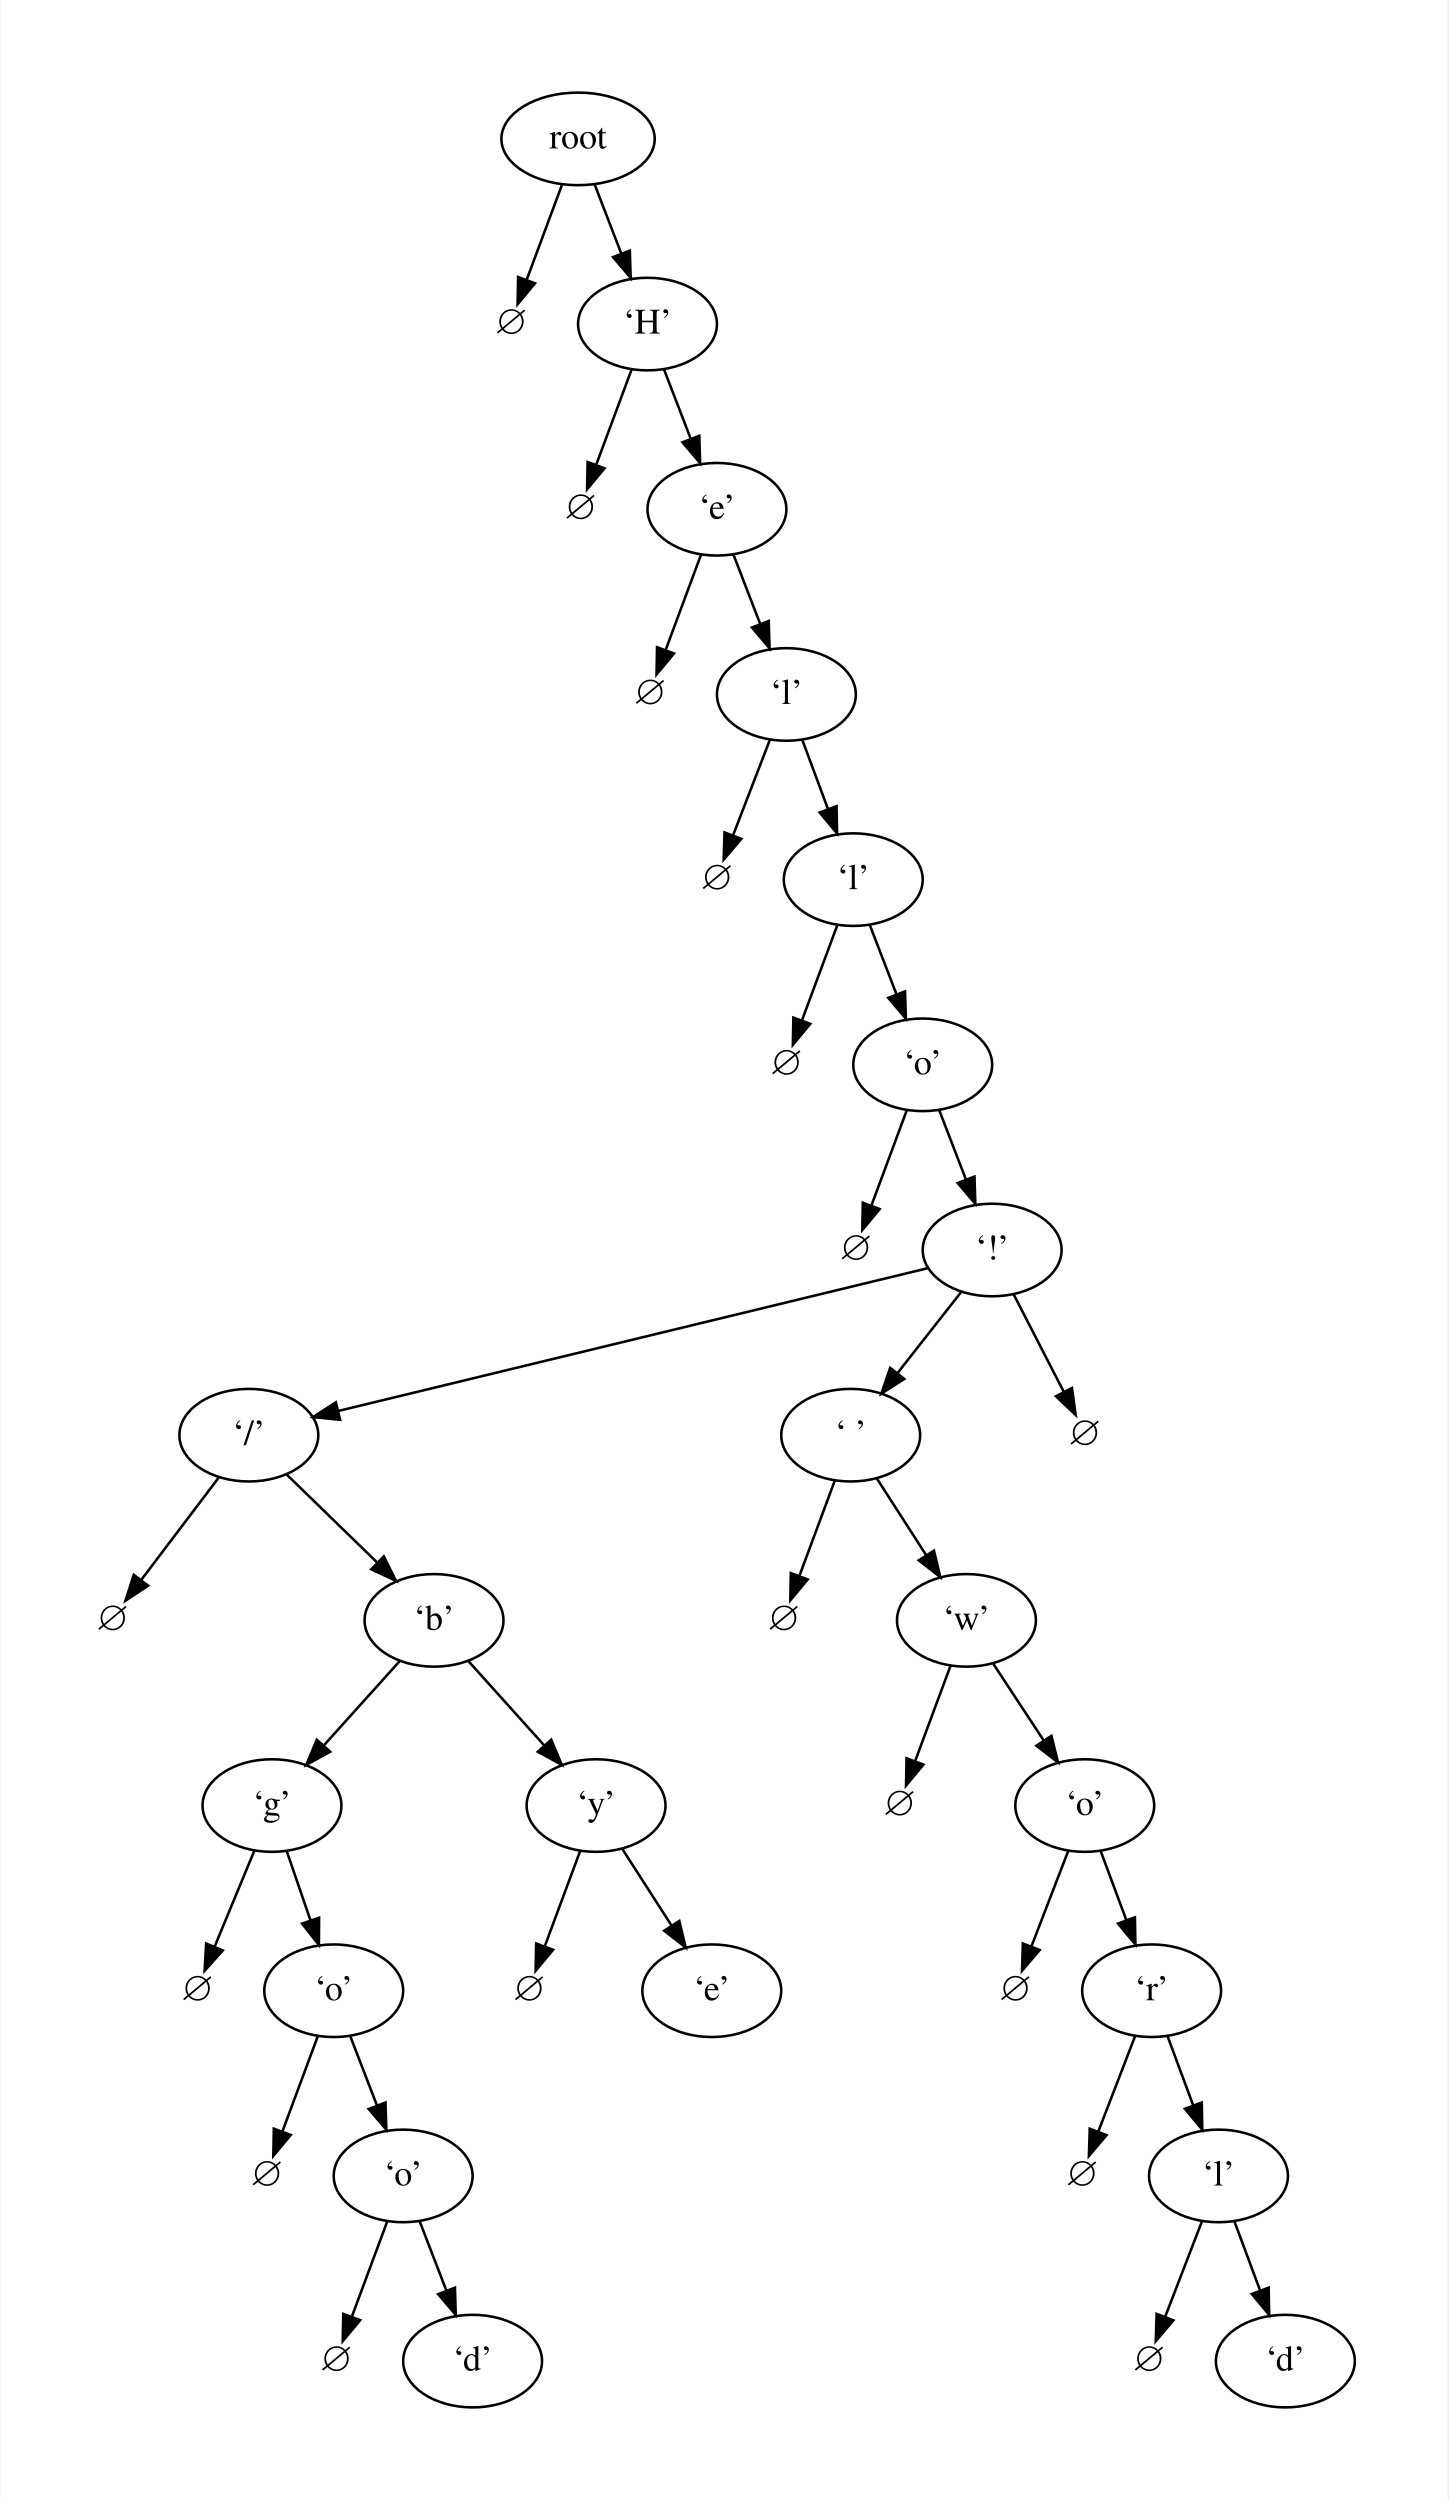
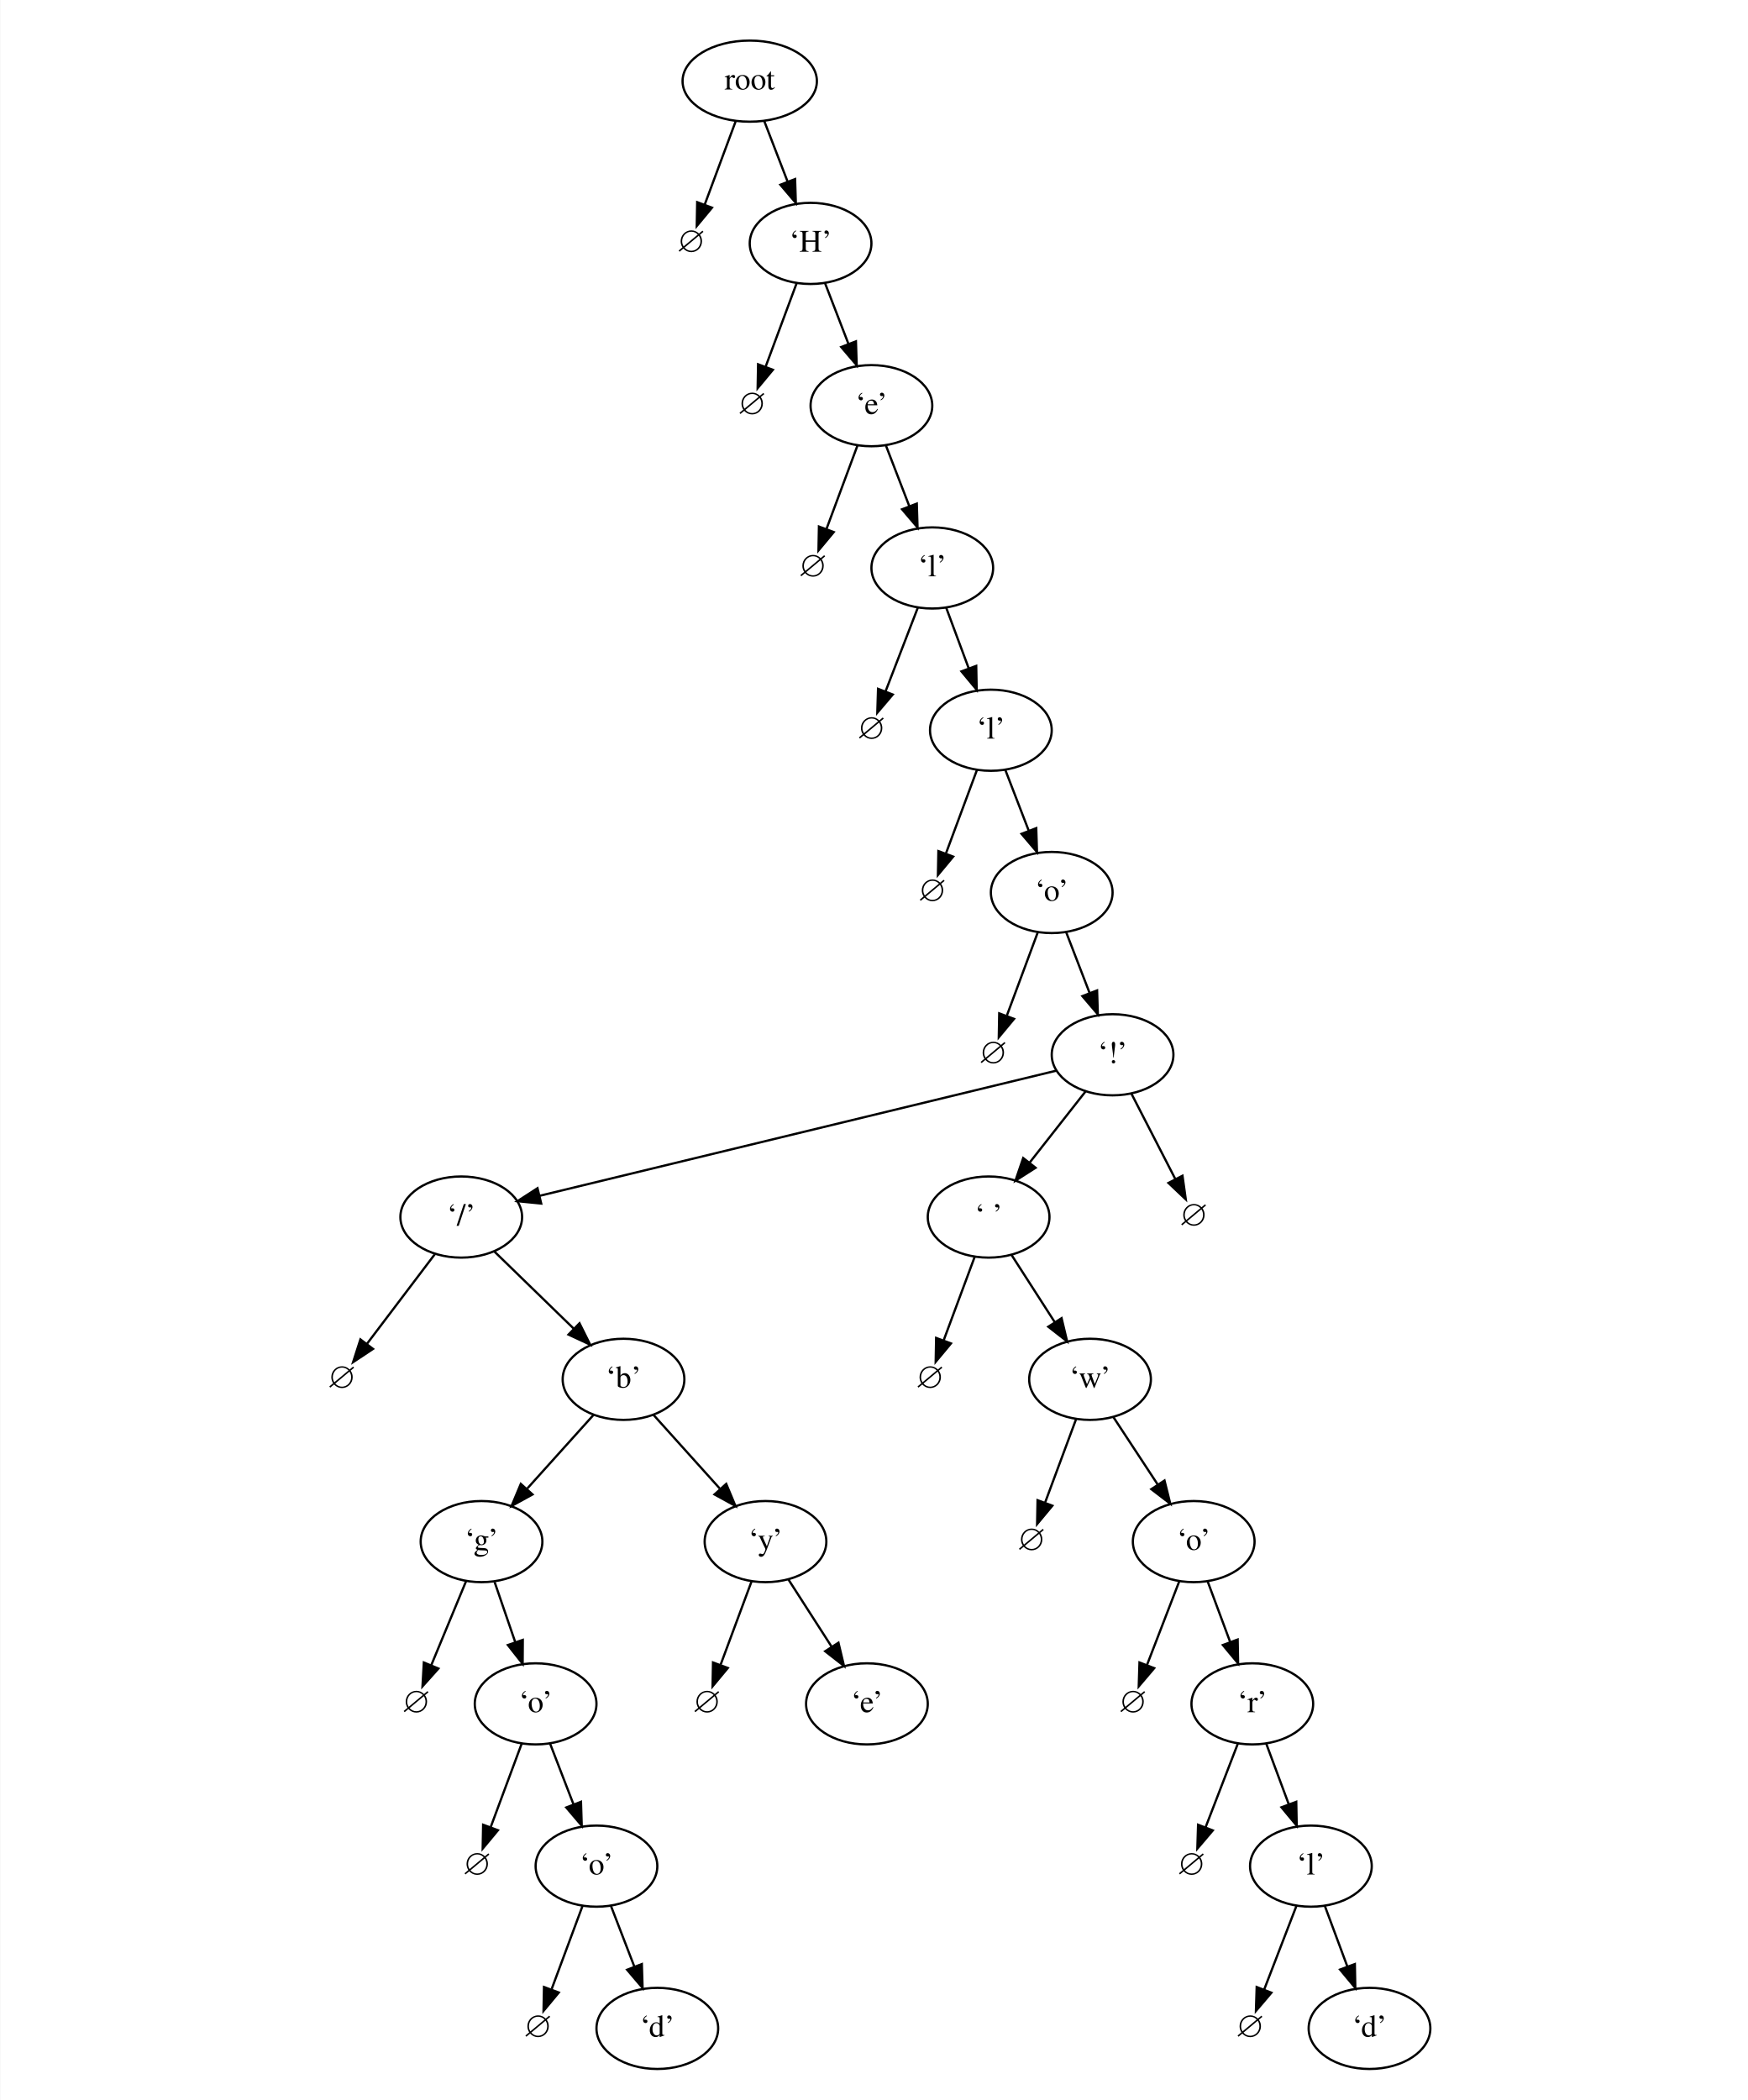
- <svg xmlns="http://www.w3.org/2000/svg" width="563pt" height="1296" viewBox="0 0 562.5 972">
+ <svg xmlns="http://www.w3.org/2000/svg" width="659pt" height="1056" viewBox="0 0 658.73 792">
  <g class="graph">
-     <path fill="#fff" stroke="transparent" d="M0 972V0h562.5v972z" />
-     <g class="node" transform="translate(36 936)">
+     <path fill="#fff" stroke="transparent" stroke-width=".85" d="M0 795.6V0h661.725v795.6z" />
+     <g class="node" transform="matrix(.85 0 0 .85 122.4 780.3)">
      <text x="162.5" y="-806.3" font-family="Times,serif" font-size="14" text-anchor="middle">∅</text>
    </g>
-     <g class="node" transform="translate(36 936)">
+     <g class="node" transform="matrix(.85 0 0 .85 122.4 780.3)">
      <text x="189.5" y="-734.3" font-family="Times,serif" font-size="14" text-anchor="middle">∅</text>
    </g>
-     <g class="node" transform="translate(36 936)">
+     <g class="node" transform="matrix(.85 0 0 .85 122.4 780.3)">
      <text x="216.5" y="-662.3" font-family="Times,serif" font-size="14" text-anchor="middle">∅</text>
    </g>
-     <g class="node" transform="translate(36 936)">
+     <g class="node" transform="matrix(.85 0 0 .85 122.4 780.3)">
      <text x="242.5" y="-590.3" font-family="Times,serif" font-size="14" text-anchor="middle">∅</text>
    </g>
-     <g class="node" transform="translate(36 936)">
+     <g class="node" transform="matrix(.85 0 0 .85 122.4 780.3)">
      <text x="269.5" y="-518.3" font-family="Times,serif" font-size="14" text-anchor="middle">∅</text>
    </g>
-     <g class="node" transform="translate(36 936)">
+     <g class="node" transform="matrix(.85 0 0 .85 122.4 780.3)">
      <text x="296.5" y="-446.3" font-family="Times,serif" font-size="14" text-anchor="middle">∅</text>
    </g>
-     <g class="node" transform="translate(36 936)">
+     <g class="node" transform="matrix(.85 0 0 .85 122.4 780.3)">
      <text x="268.5" y="-302.3" font-family="Times,serif" font-size="14" text-anchor="middle">∅</text>
    </g>
-     <g class="node" transform="translate(36 936)">
+     <g class="node" transform="matrix(.85 0 0 .85 122.4 780.3)">
      <text x="313.5" y="-230.3" font-family="Times,serif" font-size="14" text-anchor="middle">∅</text>
    </g>
-     <g class="node" transform="translate(36 936)">
+     <g class="node" transform="matrix(.85 0 0 .85 122.4 780.3)">
      <text x="358.5" y="-158.3" font-family="Times,serif" font-size="14" text-anchor="middle">∅</text>
    </g>
-     <g class="node" transform="translate(36 936)">
+     <g class="node" transform="matrix(.85 0 0 .85 122.4 780.3)">
      <text x="384.5" y="-86.3" font-family="Times,serif" font-size="14" text-anchor="middle">∅</text>
    </g>
-     <g class="node" transform="translate(36 936)">
+     <g class="node" transform="matrix(.85 0 0 .85 122.4 780.3)">
      <text x="410.5" y="-14.3" font-family="Times,serif" font-size="14" text-anchor="middle">∅</text>
    </g>
-     <g class="node" transform="translate(36 936)">
+     <g class="node" transform="matrix(.85 0 0 .85 122.4 780.3)">
      <text x="7.5" y="-302.3" font-family="Times,serif" font-size="14" text-anchor="middle">∅</text>
    </g>
-     <g class="node" transform="translate(36 936)">
+     <g class="node" transform="matrix(.85 0 0 .85 122.4 780.3)">
      <text x="169.5" y="-158.3" font-family="Times,serif" font-size="14" text-anchor="middle">∅</text>
    </g>
-     <g class="node" transform="translate(36 936)">
+     <g class="node" transform="matrix(.85 0 0 .85 122.4 780.3)">
      <text x="40.5" y="-158.3" font-family="Times,serif" font-size="14" text-anchor="middle">∅</text>
    </g>
-     <g class="node" transform="translate(36 936)">
+     <g class="node" transform="matrix(.85 0 0 .85 122.4 780.3)">
      <text x="67.5" y="-86.3" font-family="Times,serif" font-size="14" text-anchor="middle">∅</text>
    </g>
-     <g class="node" transform="translate(36 936)">
+     <g class="node" transform="matrix(.85 0 0 .85 122.4 780.3)">
      <text x="94.5" y="-14.3" font-family="Times,serif" font-size="14" text-anchor="middle">∅</text>
    </g>
-     <g class="node" transform="translate(36 936)">
+     <g class="node" transform="matrix(.85 0 0 .85 122.4 780.3)">
      <ellipse cx="188.5" cy="-882" fill="none" stroke="#000" rx="29.8" ry="18" />
      <text x="188.5" y="-878.3" font-family="Times,serif" font-size="14" text-anchor="middle">root</text>
    </g>
-     <g class="edge" transform="translate(36 936)">
+     <g class="edge" transform="matrix(.85 0 0 .85 122.4 780.3)">
      <path fill="none" stroke="#000" d="M182.21-864.05c-4.15 11.16-9.55 25.71-13.65 36.74" />
      <path stroke="#000" d="m171.75-825.85-6.76 8.15.2-10.59z" />
    </g>
-     <g class="node" transform="translate(36 936)">
+     <g class="node" transform="matrix(.85 0 0 .85 122.4 780.3)">
      <ellipse cx="215.5" cy="-810" fill="none" stroke="#000" rx="27" ry="18" />
      <text x="215.5" y="-806.3" font-family="Times,serif" font-size="14" text-anchor="middle">‘H’</text>
    </g>
-     <g class="edge" transform="translate(36 936)">
+     <g class="edge" transform="matrix(.85 0 0 .85 122.4 780.3)">
      <path fill="none" stroke="#000" d="m194.9-864.41 10.43 27.06" />
      <path stroke="#000" d="m208.63-838.55.33 10.59-6.86-8.07z" />
    </g>
-     <g class="edge" transform="translate(36 936)">
+     <g class="edge" transform="matrix(.85 0 0 .85 122.4 780.3)">
      <path fill="none" stroke="#000" d="M209.34-792.41c-4.15 11.16-9.59 25.81-13.72 36.94" />
      <path stroke="#000" d="m198.78-753.92-6.77 8.15.2-10.59z" />
    </g>
-     <g class="node" transform="translate(36 936)">
+     <g class="node" transform="matrix(.85 0 0 .85 122.4 780.3)">
      <ellipse cx="242.5" cy="-738" fill="none" stroke="#000" rx="27" ry="18" />
      <text x="242.5" y="-734.3" font-family="Times,serif" font-size="14" text-anchor="middle">‘e’</text>
    </g>
-     <g class="edge" transform="translate(36 936)">
+     <g class="edge" transform="matrix(.85 0 0 .85 122.4 780.3)">
      <path fill="none" stroke="#000" d="m221.9-792.41 10.43 27.06" />
      <path stroke="#000" d="m235.63-766.55.33 10.59-6.86-8.07z" />
    </g>
-     <g class="edge" transform="translate(36 936)">
+     <g class="edge" transform="matrix(.85 0 0 .85 122.4 780.3)">
      <path fill="none" stroke="#000" d="M236.34-720.41c-4.15 11.16-9.59 25.81-13.72 36.94" />
      <path stroke="#000" d="m225.78-681.92-6.77 8.15.2-10.59z" />
    </g>
-     <g class="node" transform="translate(36 936)">
+     <g class="node" transform="matrix(.85 0 0 .85 122.4 780.3)">
      <ellipse cx="269.5" cy="-666" fill="none" stroke="#000" rx="27" ry="18" />
      <text x="269.5" y="-662.3" font-family="Times,serif" font-size="14" text-anchor="middle">‘l’</text>
    </g>
-     <g class="edge" transform="translate(36 936)">
+     <g class="edge" transform="matrix(.85 0 0 .85 122.4 780.3)">
      <path fill="none" stroke="#000" d="m248.9-720.41 10.43 27.06" />
      <path stroke="#000" d="m262.63-694.55.33 10.59-6.86-8.07z" />
    </g>
-     <g class="edge" transform="translate(36 936)">
+     <g class="edge" transform="matrix(.85 0 0 .85 122.4 780.3)">
      <path fill="none" stroke="#000" d="M263.1-648.41c-4.35 11.27-10.07 26.11-14.38 37.29" />
      <path stroke="#000" d="m251.97-609.84-6.86 8.07.33-10.59z" />
    </g>
-     <g class="node" transform="translate(36 936)">
+     <g class="node" transform="matrix(.85 0 0 .85 122.4 780.3)">
      <ellipse cx="295.5" cy="-594" fill="none" stroke="#000" rx="27" ry="18" />
      <text x="295.5" y="-590.3" font-family="Times,serif" font-size="14" text-anchor="middle">‘l’</text>
    </g>
-     <g class="edge" transform="translate(36 936)">
+     <g class="edge" transform="matrix(.85 0 0 .85 122.4 780.3)">
      <path fill="none" stroke="#000" d="M275.66-648.41c3 8.07 6.68 17.98 10.05 27.06" />
      <path stroke="#000" d="m289-622.55.2 10.59-6.76-8.15z" />
    </g>
-     <g class="edge" transform="translate(36 936)">
+     <g class="edge" transform="matrix(.85 0 0 .85 122.4 780.3)">
      <path fill="none" stroke="#000" d="M289.34-576.41c-4.15 11.16-9.59 25.81-13.72 36.94" />
      <path stroke="#000" d="m278.78-537.92-6.77 8.15.2-10.59z" />
    </g>
-     <g class="node" transform="translate(36 936)">
+     <g class="node" transform="matrix(.85 0 0 .85 122.4 780.3)">
      <ellipse cx="322.5" cy="-522" fill="none" stroke="#000" rx="27" ry="18" />
      <text x="322.5" y="-518.3" font-family="Times,serif" font-size="14" text-anchor="middle">‘o’</text>
    </g>
-     <g class="edge" transform="translate(36 936)">
+     <g class="edge" transform="matrix(.85 0 0 .85 122.4 780.3)">
      <path fill="none" stroke="#000" d="m301.9-576.41 10.43 27.06" />
      <path stroke="#000" d="m315.63-550.55.33 10.59-6.86-8.07z" />
    </g>
-     <g class="edge" transform="translate(36 936)">
+     <g class="edge" transform="matrix(.85 0 0 .85 122.4 780.3)">
      <path fill="none" stroke="#000" d="M316.34-504.41c-4.15 11.16-9.59 25.81-13.72 36.94" />
      <path stroke="#000" d="m305.78-465.92-6.77 8.15.2-10.59z" />
    </g>
-     <g class="node" transform="translate(36 936)">
+     <g class="node" transform="matrix(.85 0 0 .85 122.4 780.3)">
      <ellipse cx="349.5" cy="-450" fill="none" stroke="#000" rx="27" ry="18" />
      <text x="349.5" y="-446.3" font-family="Times,serif" font-size="14" text-anchor="middle">‘!’</text>
    </g>
-     <g class="edge" transform="translate(36 936)">
+     <g class="edge" transform="matrix(.85 0 0 .85 122.4 780.3)">
      <path fill="none" stroke="#000" d="m328.9-504.41 10.43 27.06" />
      <path stroke="#000" d="m342.63-478.55.33 10.59-6.86-8.07z" />
    </g>
-     <g class="node" transform="translate(36 936)">
+     <g class="node" transform="matrix(.85 0 0 .85 122.4 780.3)">
      <ellipse cx="60.5" cy="-378" fill="none" stroke="#000" rx="27" ry="18" />
      <text x="60.5" y="-374.3" font-family="Times,serif" font-size="14" text-anchor="middle">‘/’</text>
    </g>
-     <g class="edge" transform="translate(36 936)">
+     <g class="edge" transform="matrix(.85 0 0 .85 122.4 780.3)">
      <path fill="none" stroke="#000" d="M324.61-442.97c-51.54 12.48-170.04 41.18-229.19 55.51" />
      <path stroke="#000" d="m95.98-383.99-10.55-1.05 8.9-5.75z" />
    </g>
-     <g class="node" transform="translate(36 936)">
+     <g class="node" transform="matrix(.85 0 0 .85 122.4 780.3)">
      <ellipse cx="294.5" cy="-378" fill="none" stroke="#000" rx="27" ry="18" />
      <text x="294.5" y="-374.3" font-family="Times,serif" font-size="14" text-anchor="middle">‘ ’</text>
    </g>
-     <g class="edge" transform="translate(36 936)">
+     <g class="edge" transform="matrix(.85 0 0 .85 122.4 780.3)">
      <path fill="none" stroke="#000" d="M337.57-433.81c-7.28 9.26-16.73 21.29-24.92 31.72" />
      <path stroke="#000" d="m315.34-399.86-8.93 5.7 3.43-10.02z" />
    </g>
-     <g class="node" transform="translate(36 936)">
+     <g class="node" transform="matrix(.85 0 0 .85 122.4 780.3)">
      <text x="385.5" y="-374.3" font-family="Times,serif" font-size="14" text-anchor="middle">∅</text>
    </g>
-     <g class="edge" transform="translate(36 936)">
+     <g class="edge" transform="matrix(.85 0 0 .85 122.4 780.3)">
      <path fill="none" stroke="#000" d="M357.85-432.76c5.85 11.37 13.64 26.51 19.45 37.82" />
      <path stroke="#000" d="m380.52-396.33 1.46 10.49-7.68-7.29z" />
    </g>
-     <g class="edge" transform="translate(36 936)">
+     <g class="edge" transform="matrix(.85 0 0 .85 122.4 780.3)">
      <path fill="none" stroke="#000" d="M48.74-361.46c-8.95 11.82-21.2 27.99-30.01 39.63" />
      <path stroke="#000" d="m21.35-319.49-8.83 5.86 3.24-10.08z" />
    </g>
-     <g class="node" transform="translate(36 936)">
+     <g class="node" transform="matrix(.85 0 0 .85 122.4 780.3)">
      <ellipse cx="132.5" cy="-306" fill="none" stroke="#000" rx="27" ry="18" />
      <text x="132.5" y="-302.3" font-family="Times,serif" font-size="14" text-anchor="middle">‘b’</text>
    </g>
-     <g class="edge" transform="translate(36 936)">
+     <g class="edge" transform="matrix(.85 0 0 .85 122.4 780.3)">
      <path fill="none" stroke="#000" d="M75.07-362.83c10.18 9.89 23.95 23.28 35.46 34.47" />
      <path stroke="#000" d="m112.97-330.87 4.73 9.49-9.61-4.47z" />
    </g>
-     <g class="edge" transform="translate(36 936)">
+     <g class="edge" transform="matrix(.85 0 0 .85 122.4 780.3)">
      <path fill="none" stroke="#000" d="M288.34-360.41c-4.15 11.16-9.59 25.81-13.72 36.94" />
      <path stroke="#000" d="m277.78-321.92-6.77 8.15.2-10.59z" />
    </g>
-     <g class="node" transform="translate(36 936)">
+     <g class="node" transform="matrix(.85 0 0 .85 122.4 780.3)">
      <ellipse cx="339.5" cy="-306" fill="none" stroke="#000" rx="27" ry="18" />
      <text x="339.5" y="-302.3" font-family="Times,serif" font-size="14" text-anchor="middle">‘w’</text>
    </g>
-     <g class="edge" transform="translate(36 936)">
+     <g class="edge" transform="matrix(.85 0 0 .85 122.4 780.3)">
      <path fill="none" stroke="#000" d="M304.71-361.12c5.64 8.78 12.76 19.86 19.09 29.7" />
      <path stroke="#000" d="m326.87-333.13 2.46 10.31-8.35-6.52z" />
    </g>
-     <g class="edge" transform="translate(36 936)">
+     <g class="edge" transform="matrix(.85 0 0 .85 122.4 780.3)">
      <path fill="none" stroke="#000" d="M333.34-288.41c-4.15 11.16-9.59 25.81-13.72 36.94" />
      <path stroke="#000" d="m322.78-249.92-6.77 8.15.2-10.59z" />
    </g>
-     <g class="node" transform="translate(36 936)">
+     <g class="node" transform="matrix(.85 0 0 .85 122.4 780.3)">
      <ellipse cx="385.5" cy="-234" fill="none" stroke="#000" rx="27" ry="18" />
      <text x="385.5" y="-230.3" font-family="Times,serif" font-size="14" text-anchor="middle">‘o’</text>
    </g>
-     <g class="edge" transform="translate(36 936)">
+     <g class="edge" transform="matrix(.85 0 0 .85 122.4 780.3)">
      <path fill="none" stroke="#000" d="M349.94-289.12c5.76 8.78 13.04 19.86 19.52 29.7" />
      <path stroke="#000" d="m372.54-261.1 2.56 10.28-8.41-6.44z" />
    </g>
-     <g class="edge" transform="translate(36 936)">
+     <g class="edge" transform="matrix(.85 0 0 .85 122.4 780.3)">
      <path fill="none" stroke="#000" d="M379.1-216.41c-4.35 11.27-10.07 26.11-14.38 37.29" />
      <path stroke="#000" d="m367.97-177.84-6.86 8.07.33-10.59z" />
    </g>
-     <g class="node" transform="translate(36 936)">
+     <g class="node" transform="matrix(.85 0 0 .85 122.4 780.3)">
      <ellipse cx="411.5" cy="-162" fill="none" stroke="#000" rx="27" ry="18" />
      <text x="411.5" y="-158.3" font-family="Times,serif" font-size="14" text-anchor="middle">‘r’</text>
    </g>
-     <g class="edge" transform="translate(36 936)">
+     <g class="edge" transform="matrix(.85 0 0 .85 122.4 780.3)">
      <path fill="none" stroke="#000" d="M391.66-216.41c3 8.07 6.68 17.98 10.05 27.06" />
      <path stroke="#000" d="m405-190.55.2 10.59-6.76-8.15z" />
    </g>
-     <g class="edge" transform="translate(36 936)">
+     <g class="edge" transform="matrix(.85 0 0 .85 122.4 780.3)">
      <path fill="none" stroke="#000" d="M405.1-144.41c-4.35 11.27-10.07 26.11-14.38 37.29" />
      <path stroke="#000" d="m393.97-105.84-6.86 8.07.33-10.59z" />
    </g>
-     <g class="node" transform="translate(36 936)">
+     <g class="node" transform="matrix(.85 0 0 .85 122.4 780.3)">
      <ellipse cx="437.5" cy="-90" fill="none" stroke="#000" rx="27" ry="18" />
      <text x="437.5" y="-86.3" font-family="Times,serif" font-size="14" text-anchor="middle">‘l’</text>
    </g>
-     <g class="edge" transform="translate(36 936)">
+     <g class="edge" transform="matrix(.85 0 0 .85 122.4 780.3)">
      <path fill="none" stroke="#000" d="M417.66-144.41c3 8.07 6.68 17.98 10.05 27.06" />
      <path stroke="#000" d="m431-118.55.2 10.59-6.76-8.15z" />
    </g>
-     <g class="edge" transform="translate(36 936)">
+     <g class="edge" transform="matrix(.85 0 0 .85 122.4 780.3)">
      <path fill="none" stroke="#000" d="M431.1-72.41c-4.35 11.27-10.07 26.11-14.38 37.29" />
      <path stroke="#000" d="m419.97-33.84-6.86 8.07.33-10.59z" />
    </g>
-     <g class="node" transform="translate(36 936)">
+     <g class="node" transform="matrix(.85 0 0 .85 122.4 780.3)">
      <ellipse cx="463.5" cy="-18" fill="none" stroke="#000" rx="27" ry="18" />
      <text x="463.5" y="-14.3" font-family="Times,serif" font-size="14" text-anchor="middle">‘d’</text>
    </g>
-     <g class="edge" transform="translate(36 936)">
+     <g class="edge" transform="matrix(.85 0 0 .85 122.4 780.3)">
      <path fill="none" stroke="#000" d="M443.66-72.41c3 8.07 6.68 17.98 10.05 27.06" />
      <path stroke="#000" d="m457-46.55.2 10.59-6.76-8.15z" />
    </g>
-     <g class="node" transform="translate(36 936)">
+     <g class="node" transform="matrix(.85 0 0 .85 122.4 780.3)">
      <ellipse cx="69.5" cy="-234" fill="none" stroke="#000" rx="27" ry="18" />
      <text x="69.5" y="-230.3" font-family="Times,serif" font-size="14" text-anchor="middle">‘g’</text>
    </g>
-     <g class="edge" transform="translate(36 936)">
+     <g class="edge" transform="matrix(.85 0 0 .85 122.4 780.3)">
      <path fill="none" stroke="#000" d="M119.14-290.15c-8.52 9.46-19.73 21.91-29.33 32.59" />
      <path stroke="#000" d="m92.13-254.92-9.29 5.1 4.09-9.78z" />
    </g>
-     <g class="node" transform="translate(36 936)">
+     <g class="node" transform="matrix(.85 0 0 .85 122.4 780.3)">
      <ellipse cx="195.5" cy="-234" fill="none" stroke="#000" rx="27" ry="18" />
      <text x="195.5" y="-230.3" font-family="Times,serif" font-size="14" text-anchor="middle">‘y’</text>
    </g>
-     <g class="edge" transform="translate(36 936)">
+     <g class="edge" transform="matrix(.85 0 0 .85 122.4 780.3)">
      <path fill="none" stroke="#000" d="M145.86-290.15c8.52 9.46 19.73 21.91 29.33 32.59" />
      <path stroke="#000" d="m178.07-259.6 4.09 9.78-9.29-5.1z" />
    </g>
-     <g class="edge" transform="translate(36 936)">
+     <g class="edge" transform="matrix(.85 0 0 .85 122.4 780.3)">
      <path fill="none" stroke="#000" d="M62.63-216.41c-4.67 11.27-10.82 26.11-15.45 37.29" />
      <path stroke="#000" d="m50.36-177.67-7.06 7.9.6-10.58z" />
    </g>
-     <g class="node" transform="translate(36 936)">
+     <g class="node" transform="matrix(.85 0 0 .85 122.4 780.3)">
      <ellipse cx="93.5" cy="-162" fill="none" stroke="#000" rx="27" ry="18" />
      <text x="93.5" y="-158.3" font-family="Times,serif" font-size="14" text-anchor="middle">‘o’</text>
    </g>
-     <g class="edge" transform="translate(36 936)">
+     <g class="edge" transform="matrix(.85 0 0 .85 122.4 780.3)">
      <path fill="none" stroke="#000" d="M75.31-216.05c2.74 7.99 6.08 17.72 9.14 26.65" />
      <path stroke="#000" d="m87.81-190.38-.07 10.59-6.55-8.32z" />
    </g>
-     <g class="edge" transform="translate(36 936)">
+     <g class="edge" transform="matrix(.85 0 0 .85 122.4 780.3)">
      <path fill="none" stroke="#000" d="M189.34-216.41c-4.15 11.16-9.59 25.81-13.72 36.94" />
      <path stroke="#000" d="m178.78-177.92-6.77 8.15.2-10.59z" />
    </g>
-     <g class="node" transform="translate(36 936)">
+     <g class="node" transform="matrix(.85 0 0 .85 122.4 780.3)">
      <ellipse cx="240.5" cy="-162" fill="none" stroke="#000" rx="27" ry="18" />
      <text x="240.5" y="-158.3" font-family="Times,serif" font-size="14" text-anchor="middle">‘e’</text>
    </g>
-     <g class="edge" transform="translate(36 936)">
+     <g class="edge" transform="matrix(.85 0 0 .85 122.4 780.3)">
      <path fill="none" stroke="#000" d="M205.71-217.12c5.64 8.78 12.76 19.86 19.09 29.7" />
      <path stroke="#000" d="m227.87-189.13 2.46 10.31-8.35-6.52z" />
    </g>
-     <g class="edge" transform="translate(36 936)">
+     <g class="edge" transform="matrix(.85 0 0 .85 122.4 780.3)">
      <path fill="none" stroke="#000" d="M87.34-144.41c-4.15 11.16-9.59 25.81-13.72 36.94" />
      <path stroke="#000" d="m76.78-105.92-6.77 8.15.2-10.59z" />
    </g>
-     <g class="node" transform="translate(36 936)">
+     <g class="node" transform="matrix(.85 0 0 .85 122.4 780.3)">
      <ellipse cx="120.5" cy="-90" fill="none" stroke="#000" rx="27" ry="18" />
      <text x="120.5" y="-86.3" font-family="Times,serif" font-size="14" text-anchor="middle">‘o’</text>
    </g>
-     <g class="edge" transform="translate(36 936)">
+     <g class="edge" transform="matrix(.85 0 0 .85 122.4 780.3)">
      <path fill="none" stroke="#000" d="m99.9-144.41 10.43 27.06" />
      <path stroke="#000" d="m113.63-118.55.33 10.59-6.86-8.07z" />
    </g>
-     <g class="edge" transform="translate(36 936)">
+     <g class="edge" transform="matrix(.85 0 0 .85 122.4 780.3)">
      <path fill="none" stroke="#000" d="M114.34-72.41c-4.15 11.16-9.59 25.81-13.72 36.94" />
      <path stroke="#000" d="m103.78-33.92-6.77 8.15.2-10.59z" />
    </g>
-     <g class="node" transform="translate(36 936)">
+     <g class="node" transform="matrix(.85 0 0 .85 122.4 780.3)">
      <ellipse cx="147.5" cy="-18" fill="none" stroke="#000" rx="27" ry="18" />
      <text x="147.5" y="-14.3" font-family="Times,serif" font-size="14" text-anchor="middle">‘d’</text>
    </g>
-     <g class="edge" transform="translate(36 936)">
+     <g class="edge" transform="matrix(.85 0 0 .85 122.4 780.3)">
      <path fill="none" stroke="#000" d="m126.9-72.41 10.43 27.06" />
      <path stroke="#000" d="m140.63-46.55.33 10.59-6.86-8.07z" />
    </g>
  </g>
</svg>
